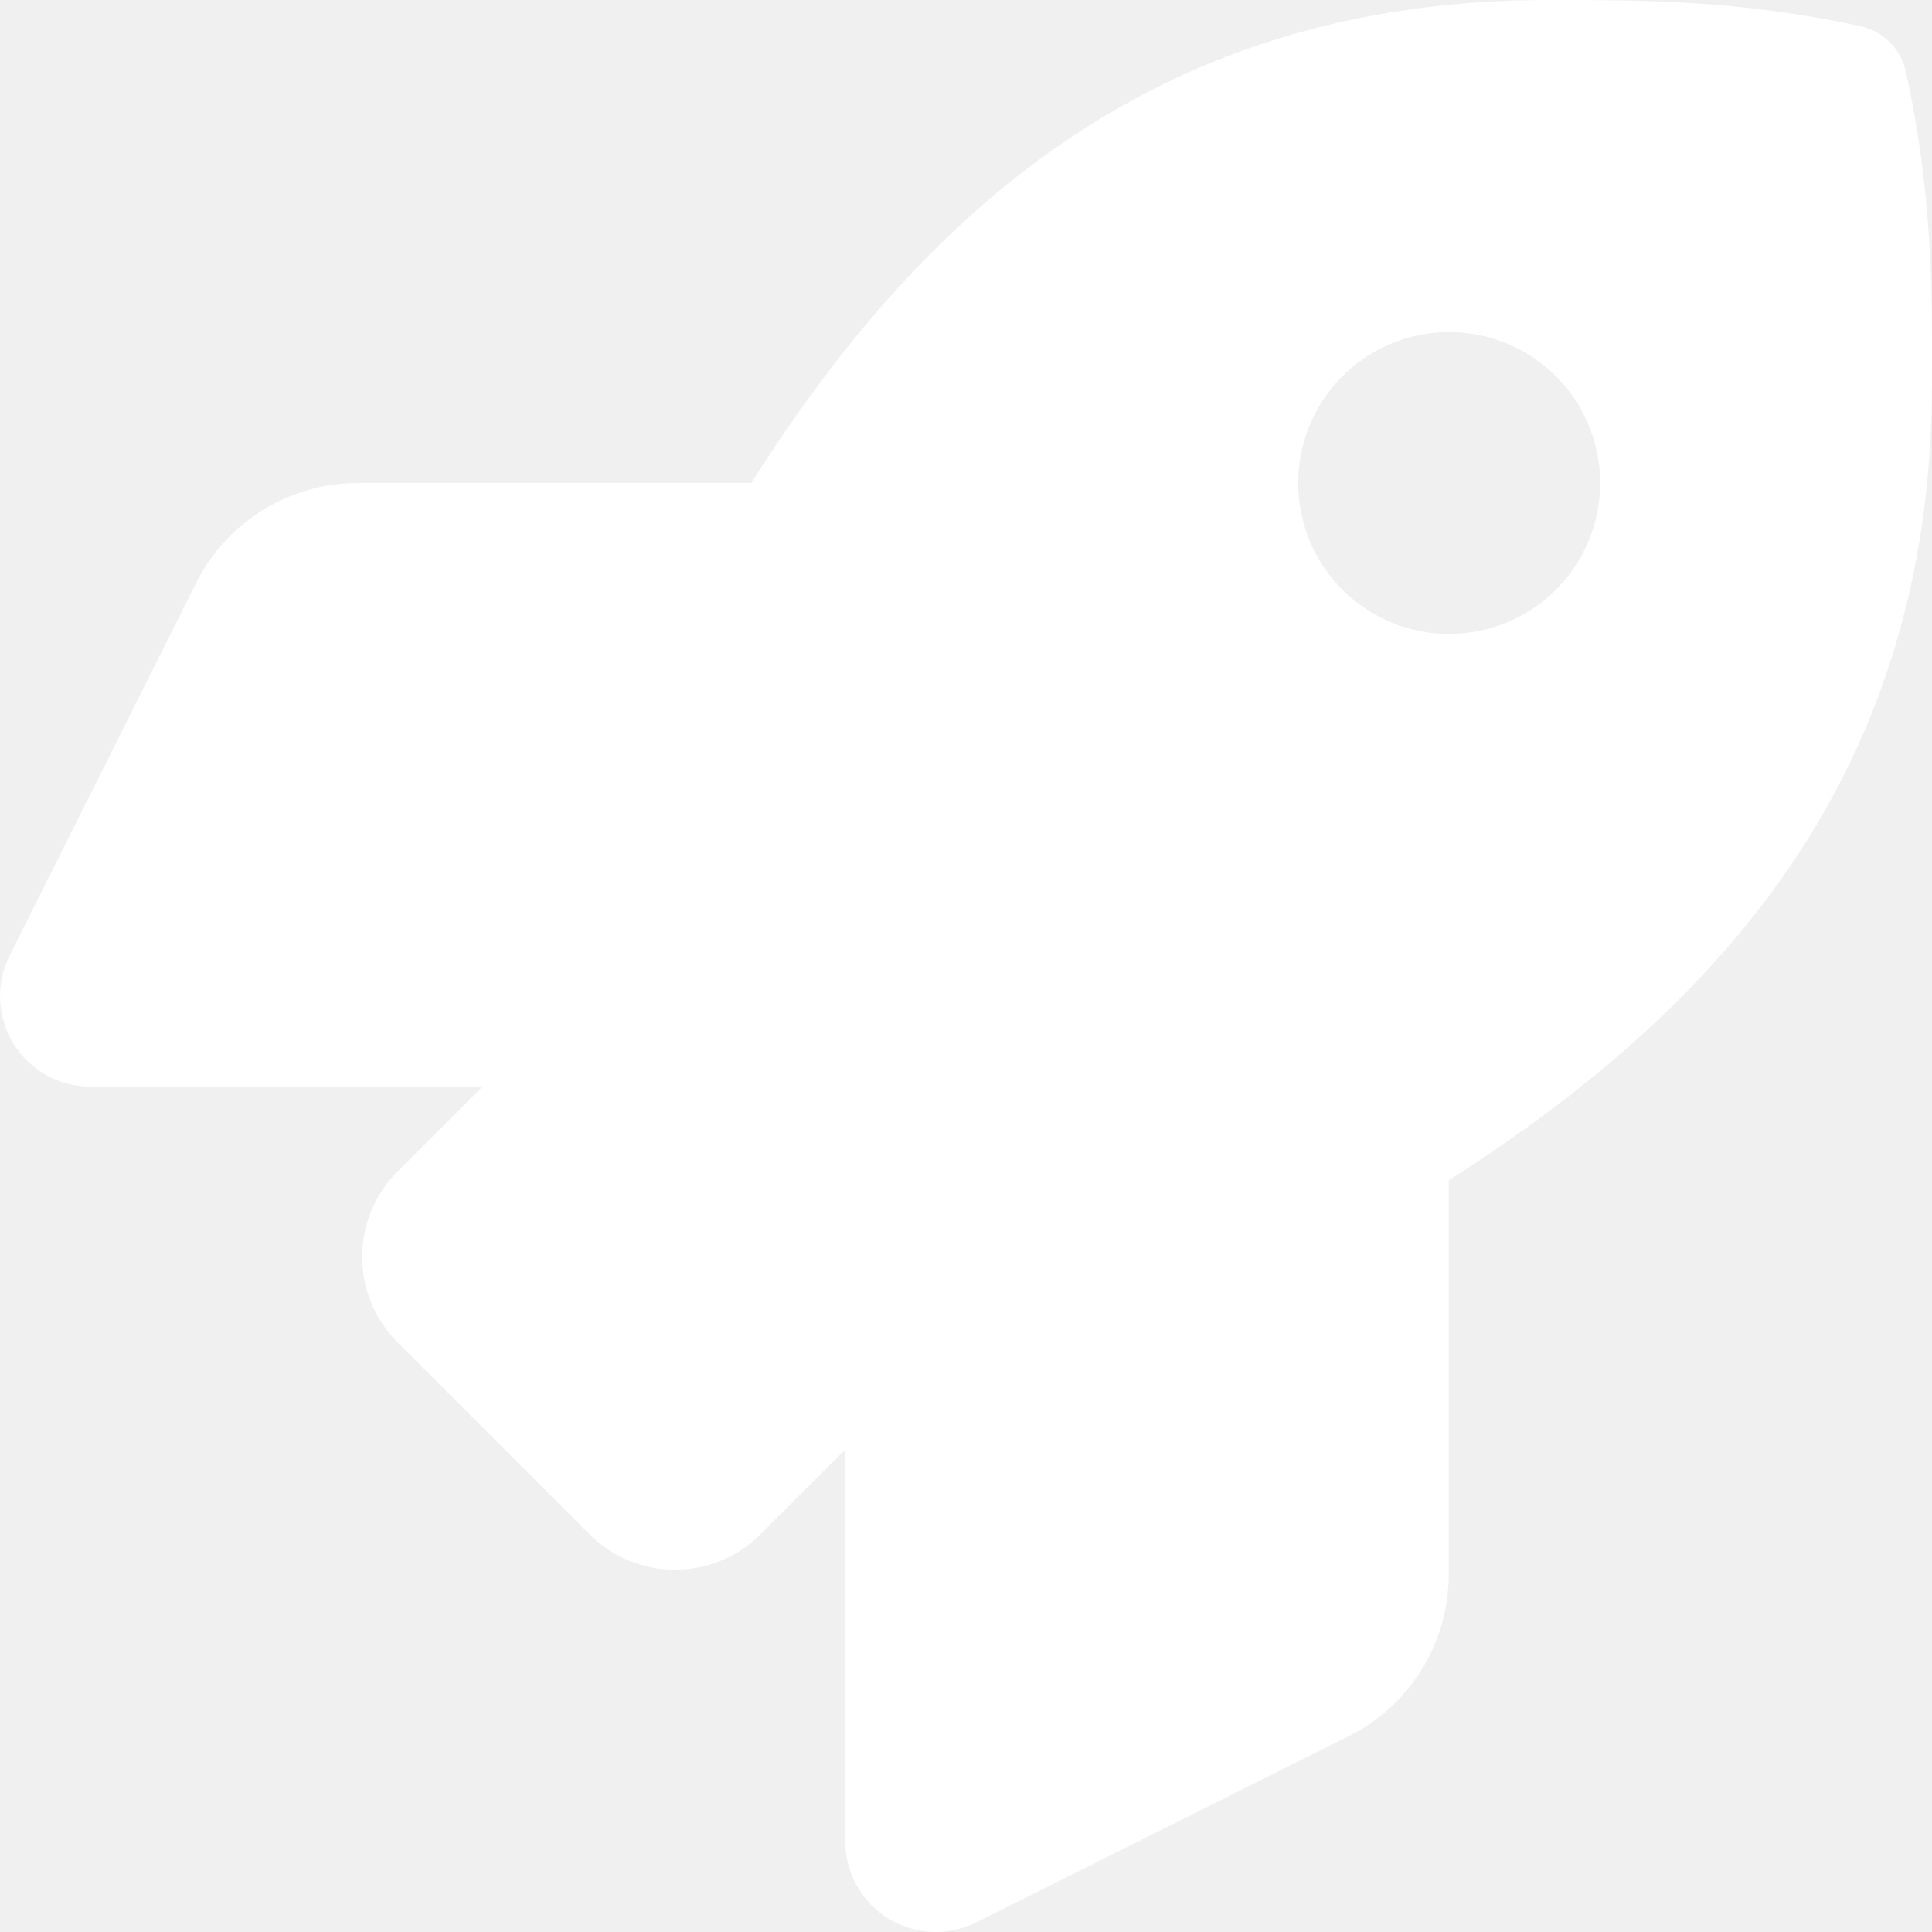
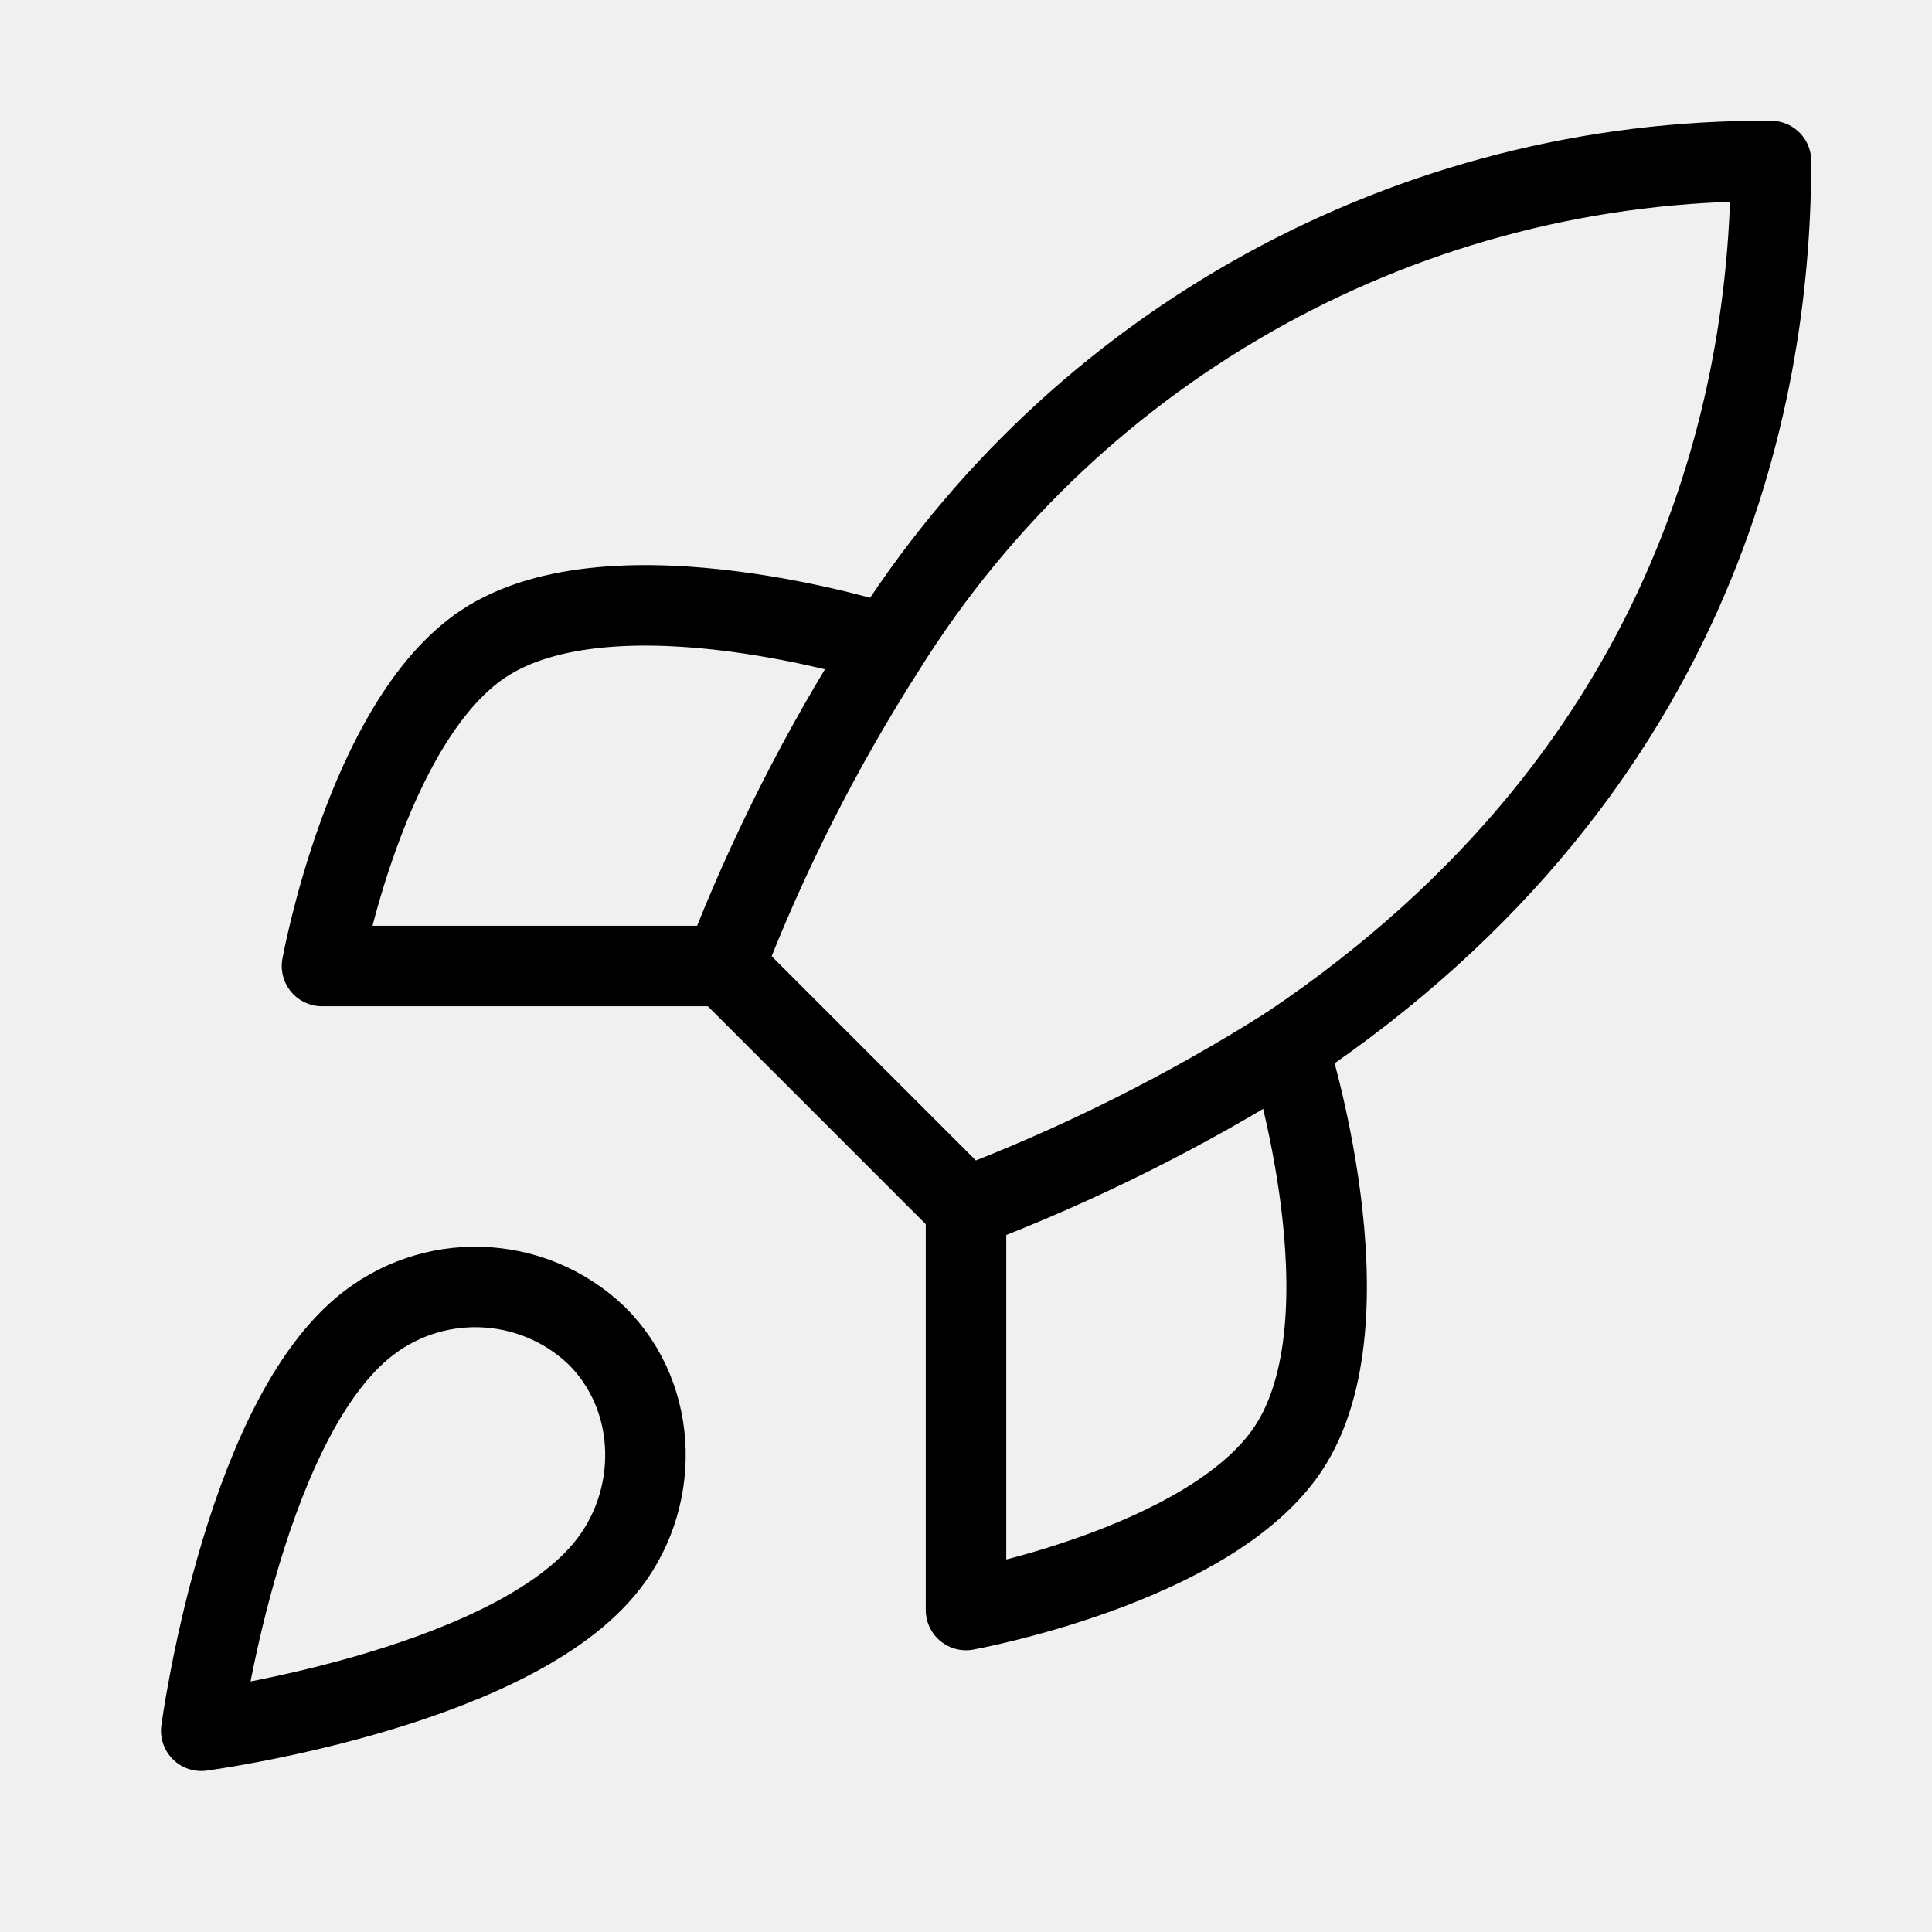
- <svg xmlns="http://www.w3.org/2000/svg" width="16" height="16" viewBox="0 0 16 16" fill="none">
-   <path d="M15.785 0.597C15.765 0.503 15.719 0.418 15.651 0.35C15.583 0.282 15.497 0.236 15.404 0.216C14.397 0 13.61 0 12.825 0C9.6 0 7.665 1.725 6.221 4H2.964C2.686 4 2.413 4.078 2.176 4.224C1.94 4.37 1.748 4.579 1.624 4.828L0.079 7.915C0.022 8.03 -0.005 8.157 0.001 8.284C0.007 8.412 0.045 8.536 0.112 8.645C0.18 8.753 0.274 8.843 0.385 8.905C0.497 8.967 0.623 9 0.751 9H3.994L3.292 9.702C3.104 9.89 2.999 10.144 2.999 10.409C2.999 10.674 3.104 10.929 3.292 11.116L4.883 12.707C4.976 12.8 5.086 12.874 5.207 12.924C5.329 12.974 5.459 13 5.59 13C5.722 13 5.852 12.974 5.973 12.924C6.095 12.874 6.205 12.8 6.298 12.707L7 12.005V15.25C7 15.377 7.033 15.503 7.095 15.615C7.157 15.726 7.247 15.82 7.355 15.888C7.464 15.955 7.588 15.993 7.716 15.999C7.843 16.005 7.97 15.978 8.085 15.921L11.17 14.378C11.419 14.254 11.629 14.062 11.775 13.825C11.921 13.589 11.998 13.316 11.998 13.037V9.775C14.267 8.328 15.999 6.387 15.999 3.178C16.003 2.391 16.003 1.603 15.785 0.597ZM12.001 5.25C11.754 5.25 11.512 5.177 11.307 5.039C11.101 4.902 10.941 4.707 10.846 4.478C10.752 4.25 10.727 3.999 10.775 3.756C10.823 3.514 10.942 3.291 11.117 3.116C11.292 2.941 11.515 2.822 11.758 2.774C12 2.726 12.251 2.751 12.48 2.845C12.708 2.94 12.904 3.1 13.041 3.305C13.178 3.511 13.252 3.753 13.252 4C13.252 4.331 13.12 4.649 12.886 4.884C12.651 5.118 12.333 5.25 12.001 5.25Z" fill="white" />
+ <svg xmlns="http://www.w3.org/2000/svg" width="24" height="24" viewBox="0 0 24 24" fill="none" stroke="currentColor" stroke-width="1" stroke-linecap="round" stroke-linejoin="round" class="lucide lucide-rocket-icon lucide-rocket">
+   <path d="M4.5 16.5c-1.5 1.26-2 5-2 5s3.74-.5 5-2c.71-.84.7-2.13-.09-2.91a2.18 2.18 0 0 0-2.91-.09z" />
+   <path d="m12 15-3-3a22 22 0 0 1 2-3.95A12.88 12.88 0 0 1 22 2c0 2.72-.78 7.5-6 11a22.35 22.35 0 0 1-4 2z" />
+   <path d="M9 12H4s.55-3.03 2-4c1.62-1.08 5 0 5 0" />
+   <path d="M12 15v5s3.03-.55 4-2c1.08-1.62 0-5 0-5" />
</svg>
